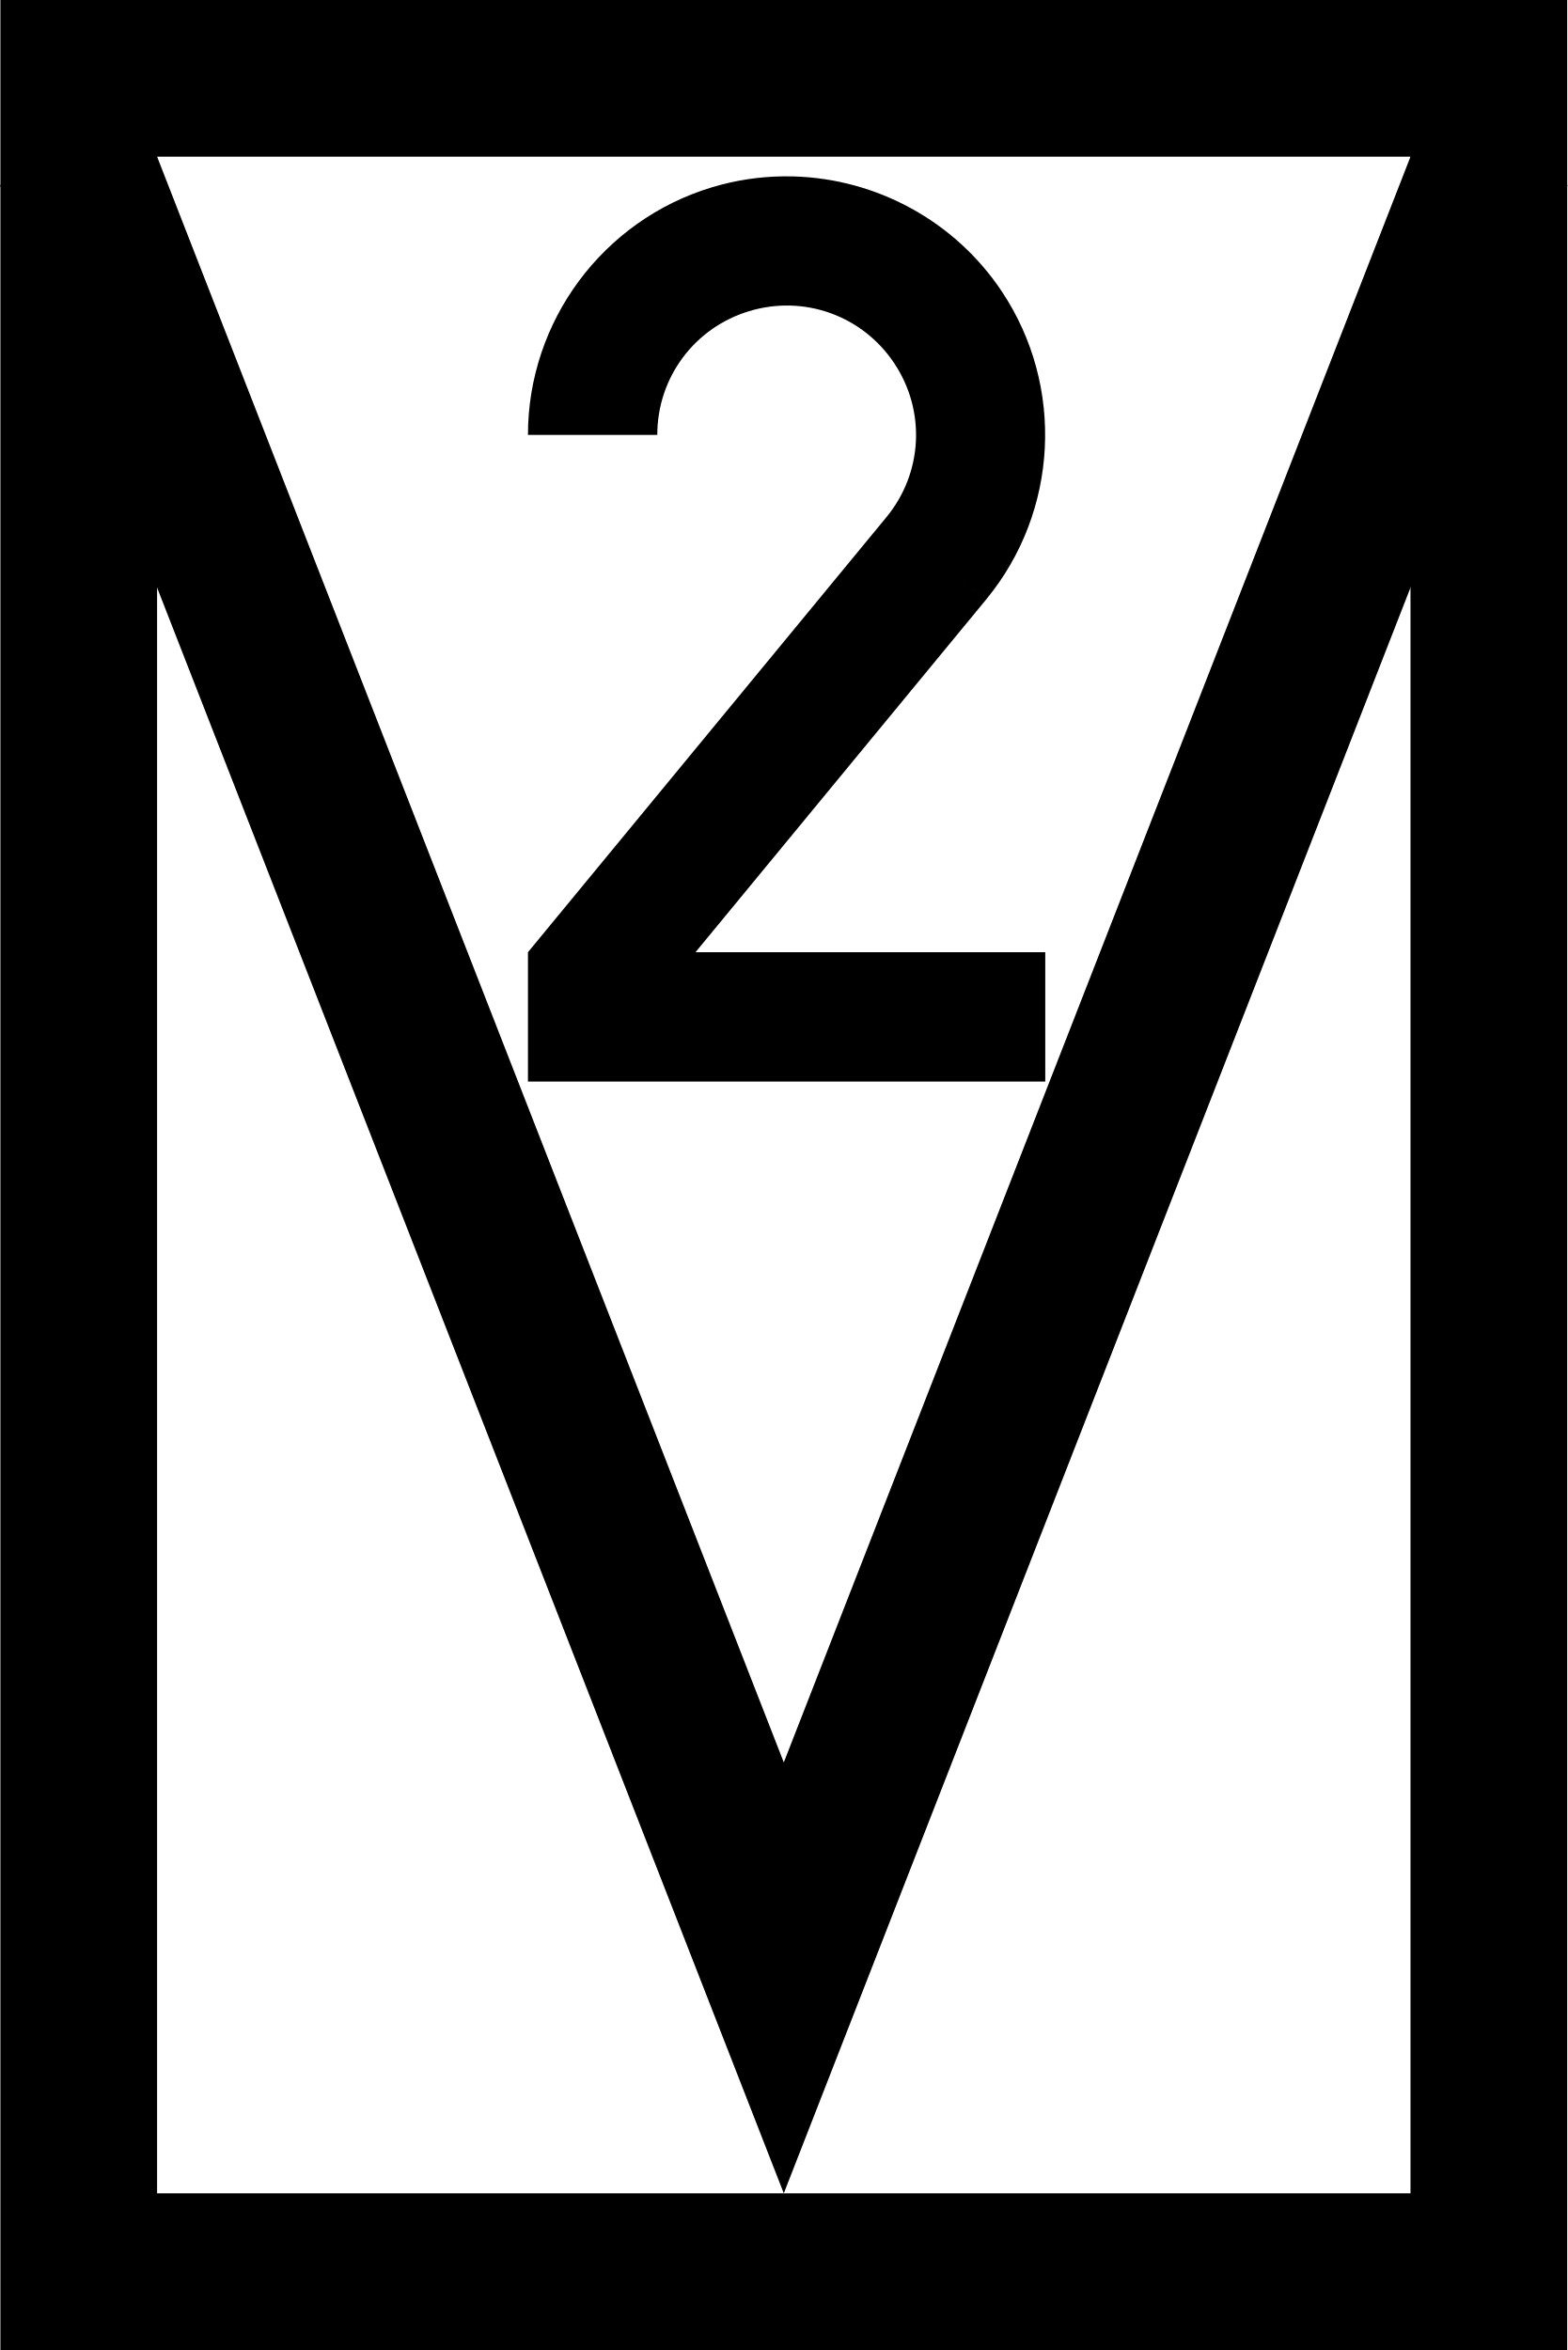
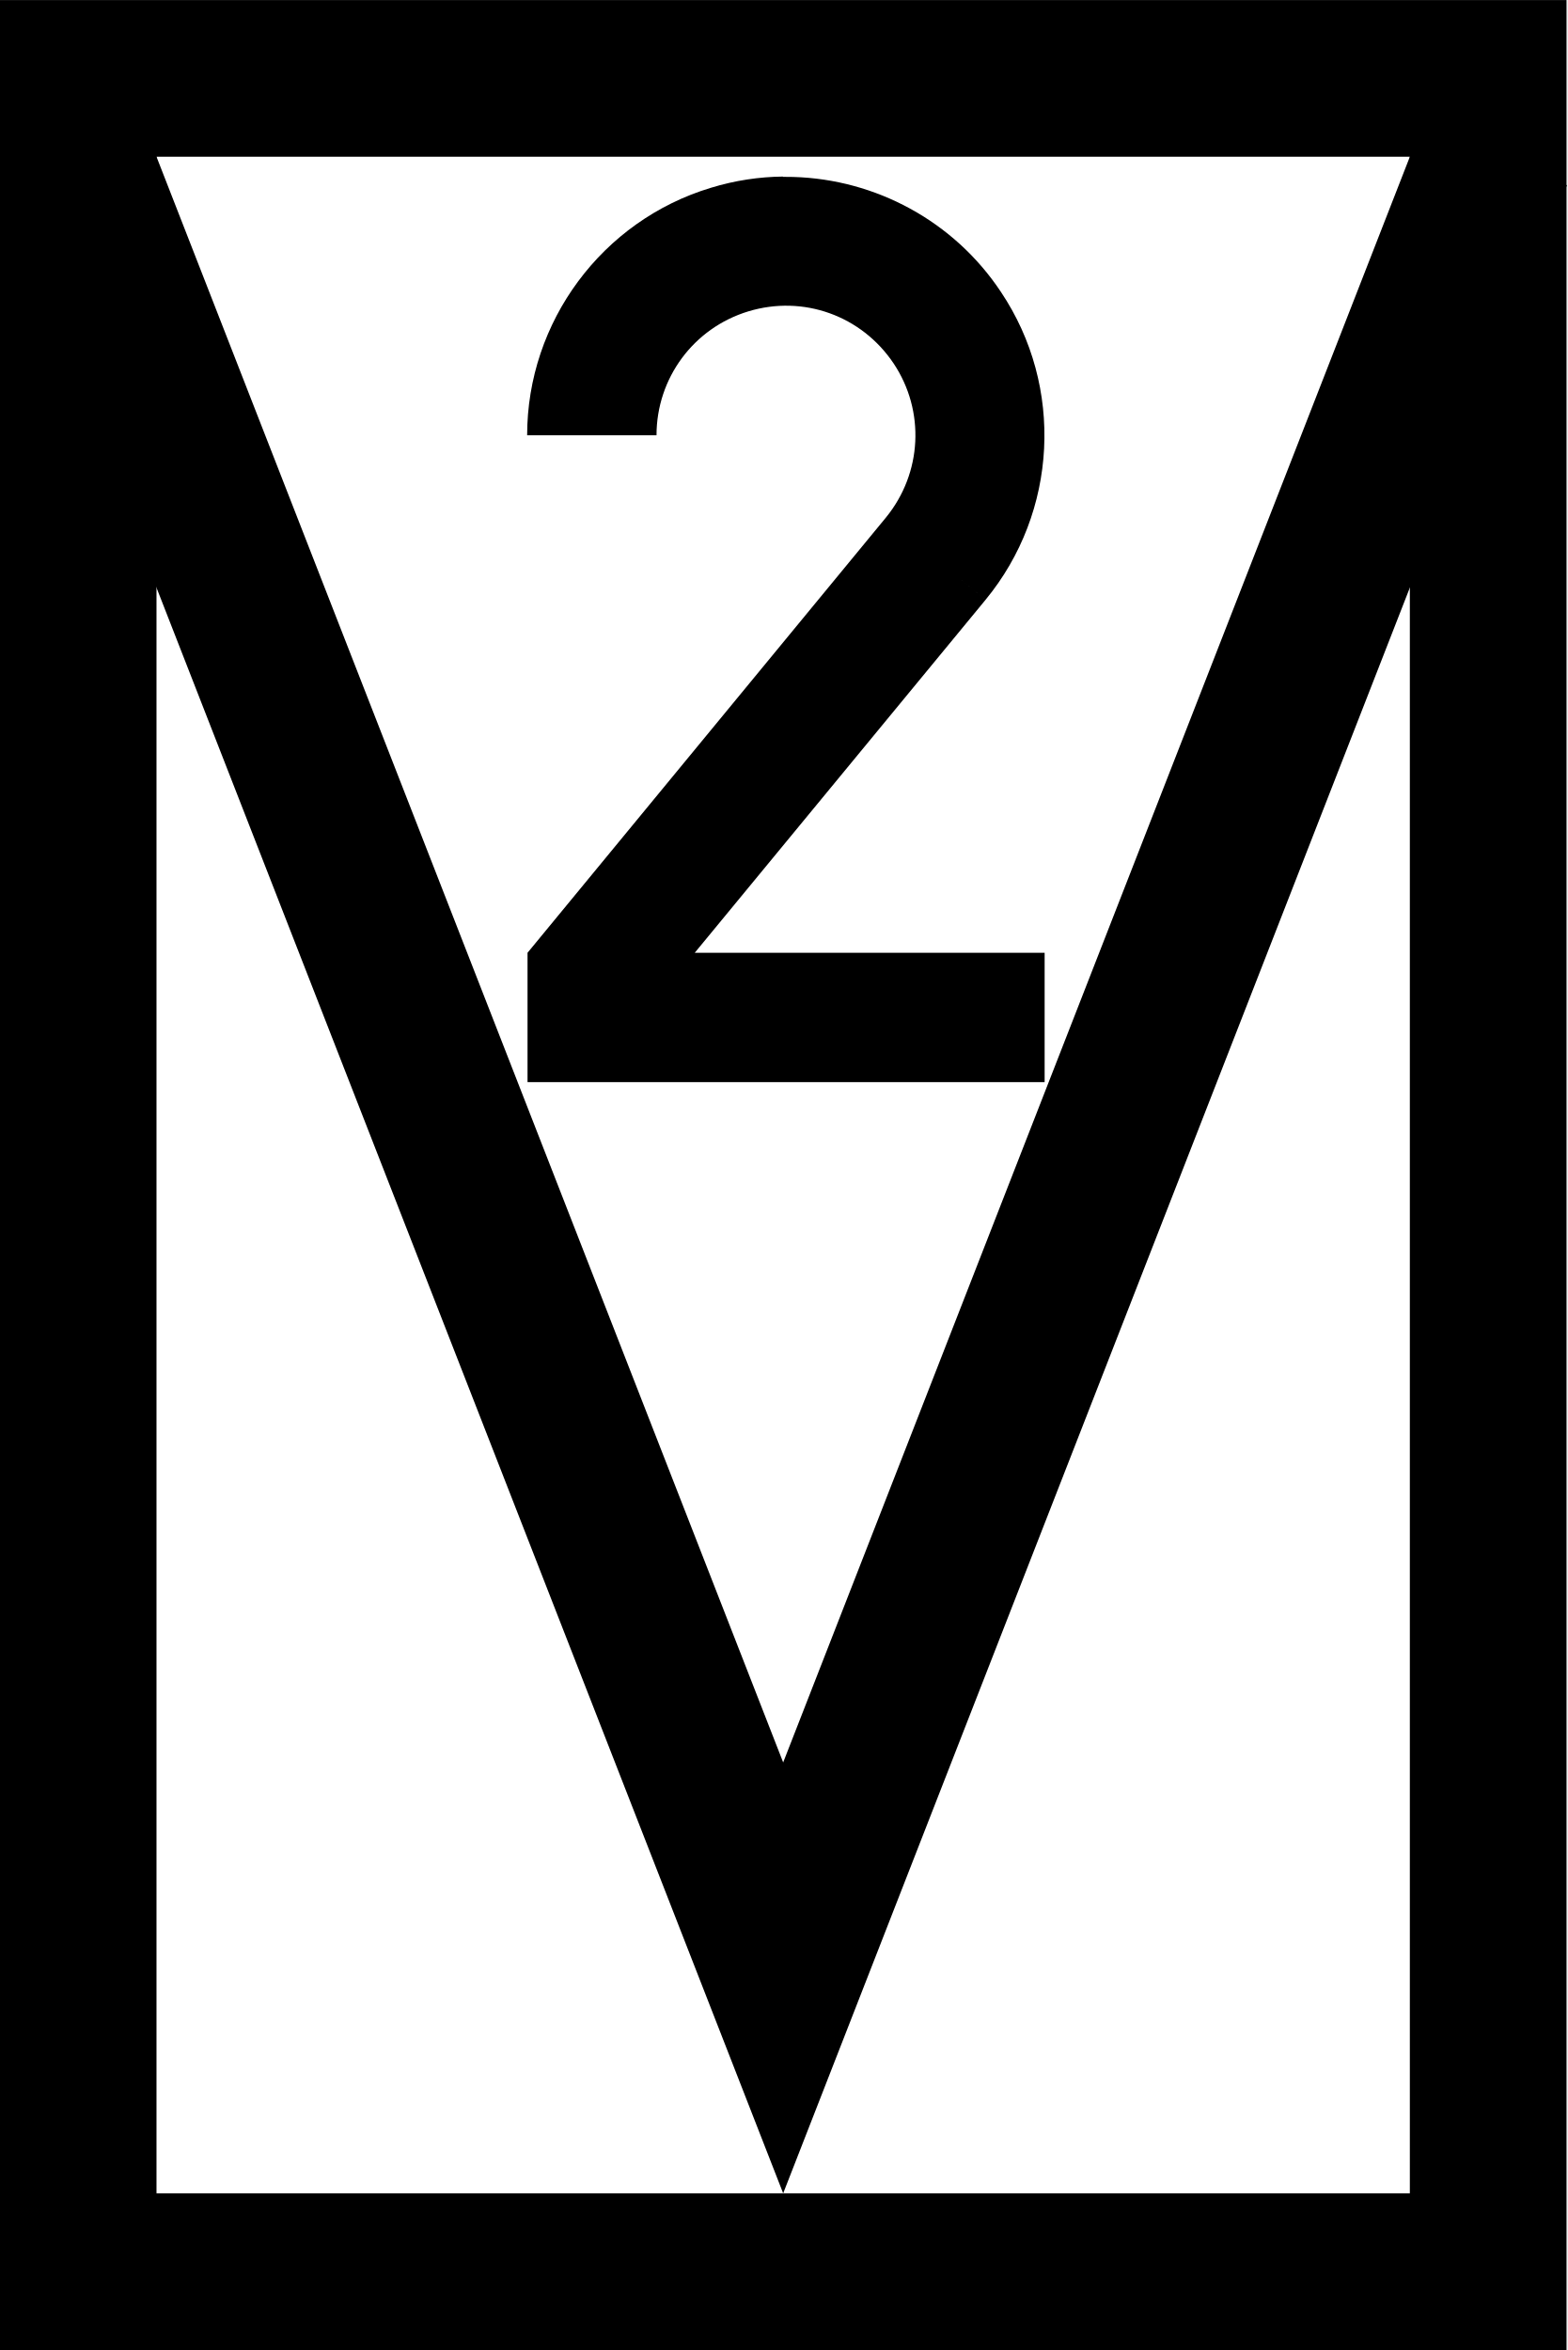
- <svg xmlns="http://www.w3.org/2000/svg" width="400" height="599.7" version="1.1" viewBox="0 0 105.83 158.67">
-   <g transform="matrix(.26445 0 0 .26445 .026585 0)" stroke="#000" stroke-width="40">
+ <svg xmlns="http://www.w3.org/2000/svg" width="15.341" height="23" version="1.1" viewBox="0 0 4.059 6.085">
+   <g transform="matrix(.010142 0 0 .010142 -.00043876 0)" stroke="#000" stroke-width="40">
    <rect x="20" y="20" width="360" height="560" fill="#fff" stroke-linecap="round" />
-     <path d="m18.531 40 181.47 464.99 181.47-464.99" fill="none" />
+     <path d="M 18.531,40 200.001,504.99 381.471,40" fill="none" />
  </g>
-   <path d="m52.917 11.906c-1.623 0.016-3.261 0.259-4.868 0.745-7.348 2.224-12.405 9.037-12.405 16.715h8.731c0-3.867 2.501-7.237 6.202-8.357s7.652 0.297 9.796 3.515c2.144 3.218 1.932 7.41-0.527 10.394-7.2e-5 8.3e-5 7.3e-5 3.38e-4 0 4.21e-4l-24.202 29.374v8.732h34.926v-8.732h-23.613l19.627-23.822c-3.733-3.076-3.734-3.077 0-4.29e-4 4.882-5.925 5.313-14.398 1.056-20.787-3.193-4.792-8.483-7.603-14.029-7.77-0.231-0.007-0.463-0.009-0.695-0.007z" color="#000000" color-rendering="auto" dominant-baseline="auto" image-rendering="auto" shape-rendering="auto" solid-color="#000000" stop-color="#000000" style="-inkscape-stroke:none;font-feature-settings:normal;font-variant-alternates:normal;font-variant-caps:normal;font-variant-east-asian:normal;font-variant-ligatures:normal;font-variant-numeric:normal;font-variant-position:normal;font-variation-settings:normal;inline-size:0;isolation:auto;mix-blend-mode:normal;shape-margin:0;shape-padding:0;text-decoration-color:#000000;text-decoration-line:none;text-decoration-style:solid;text-indent:0;text-orientation:mixed;text-transform:none;white-space:normal" />
+   <path d="m2.028 0.457c-0.062 6.04e-4 -0.125 0.01-0.187 0.029-0.282 0.085-0.476 0.347-0.476 0.641h0.335c0-0.148 0.096-0.278 0.238-0.321 0.142-0.043 0.293 0.011 0.376 0.135 0.082 0.123 0.074 0.284-0.02 0.399-2e-6 3e-6 3e-6 1.3e-5 0 1.6e-5l-0.928 1.127v0.335h1.339v-0.335h-0.906l0.753-0.914c-0.143-0.118-0.143-0.118 0-1.6e-5 0.187-0.227 0.204-0.552 0.04-0.797-0.122-0.184-0.325-0.292-0.538-0.298-0.009-2.54e-4 -0.018-3.65e-4 -0.027-2.84e-4z" color="#000000" color-rendering="auto" dominant-baseline="auto" image-rendering="auto" shape-rendering="auto" solid-color="#000000" stop-color="#000000" stroke-width=".038" style="-inkscape-stroke:none;font-feature-settings:normal;font-variant-alternates:normal;font-variant-caps:normal;font-variant-east-asian:normal;font-variant-ligatures:normal;font-variant-numeric:normal;font-variant-position:normal;font-variation-settings:normal;inline-size:0;isolation:auto;mix-blend-mode:normal;shape-margin:0;shape-padding:0;text-decoration-color:#000000;text-decoration-line:none;text-decoration-style:solid;text-indent:0;text-orientation:mixed;text-transform:none;white-space:normal" />
</svg>
